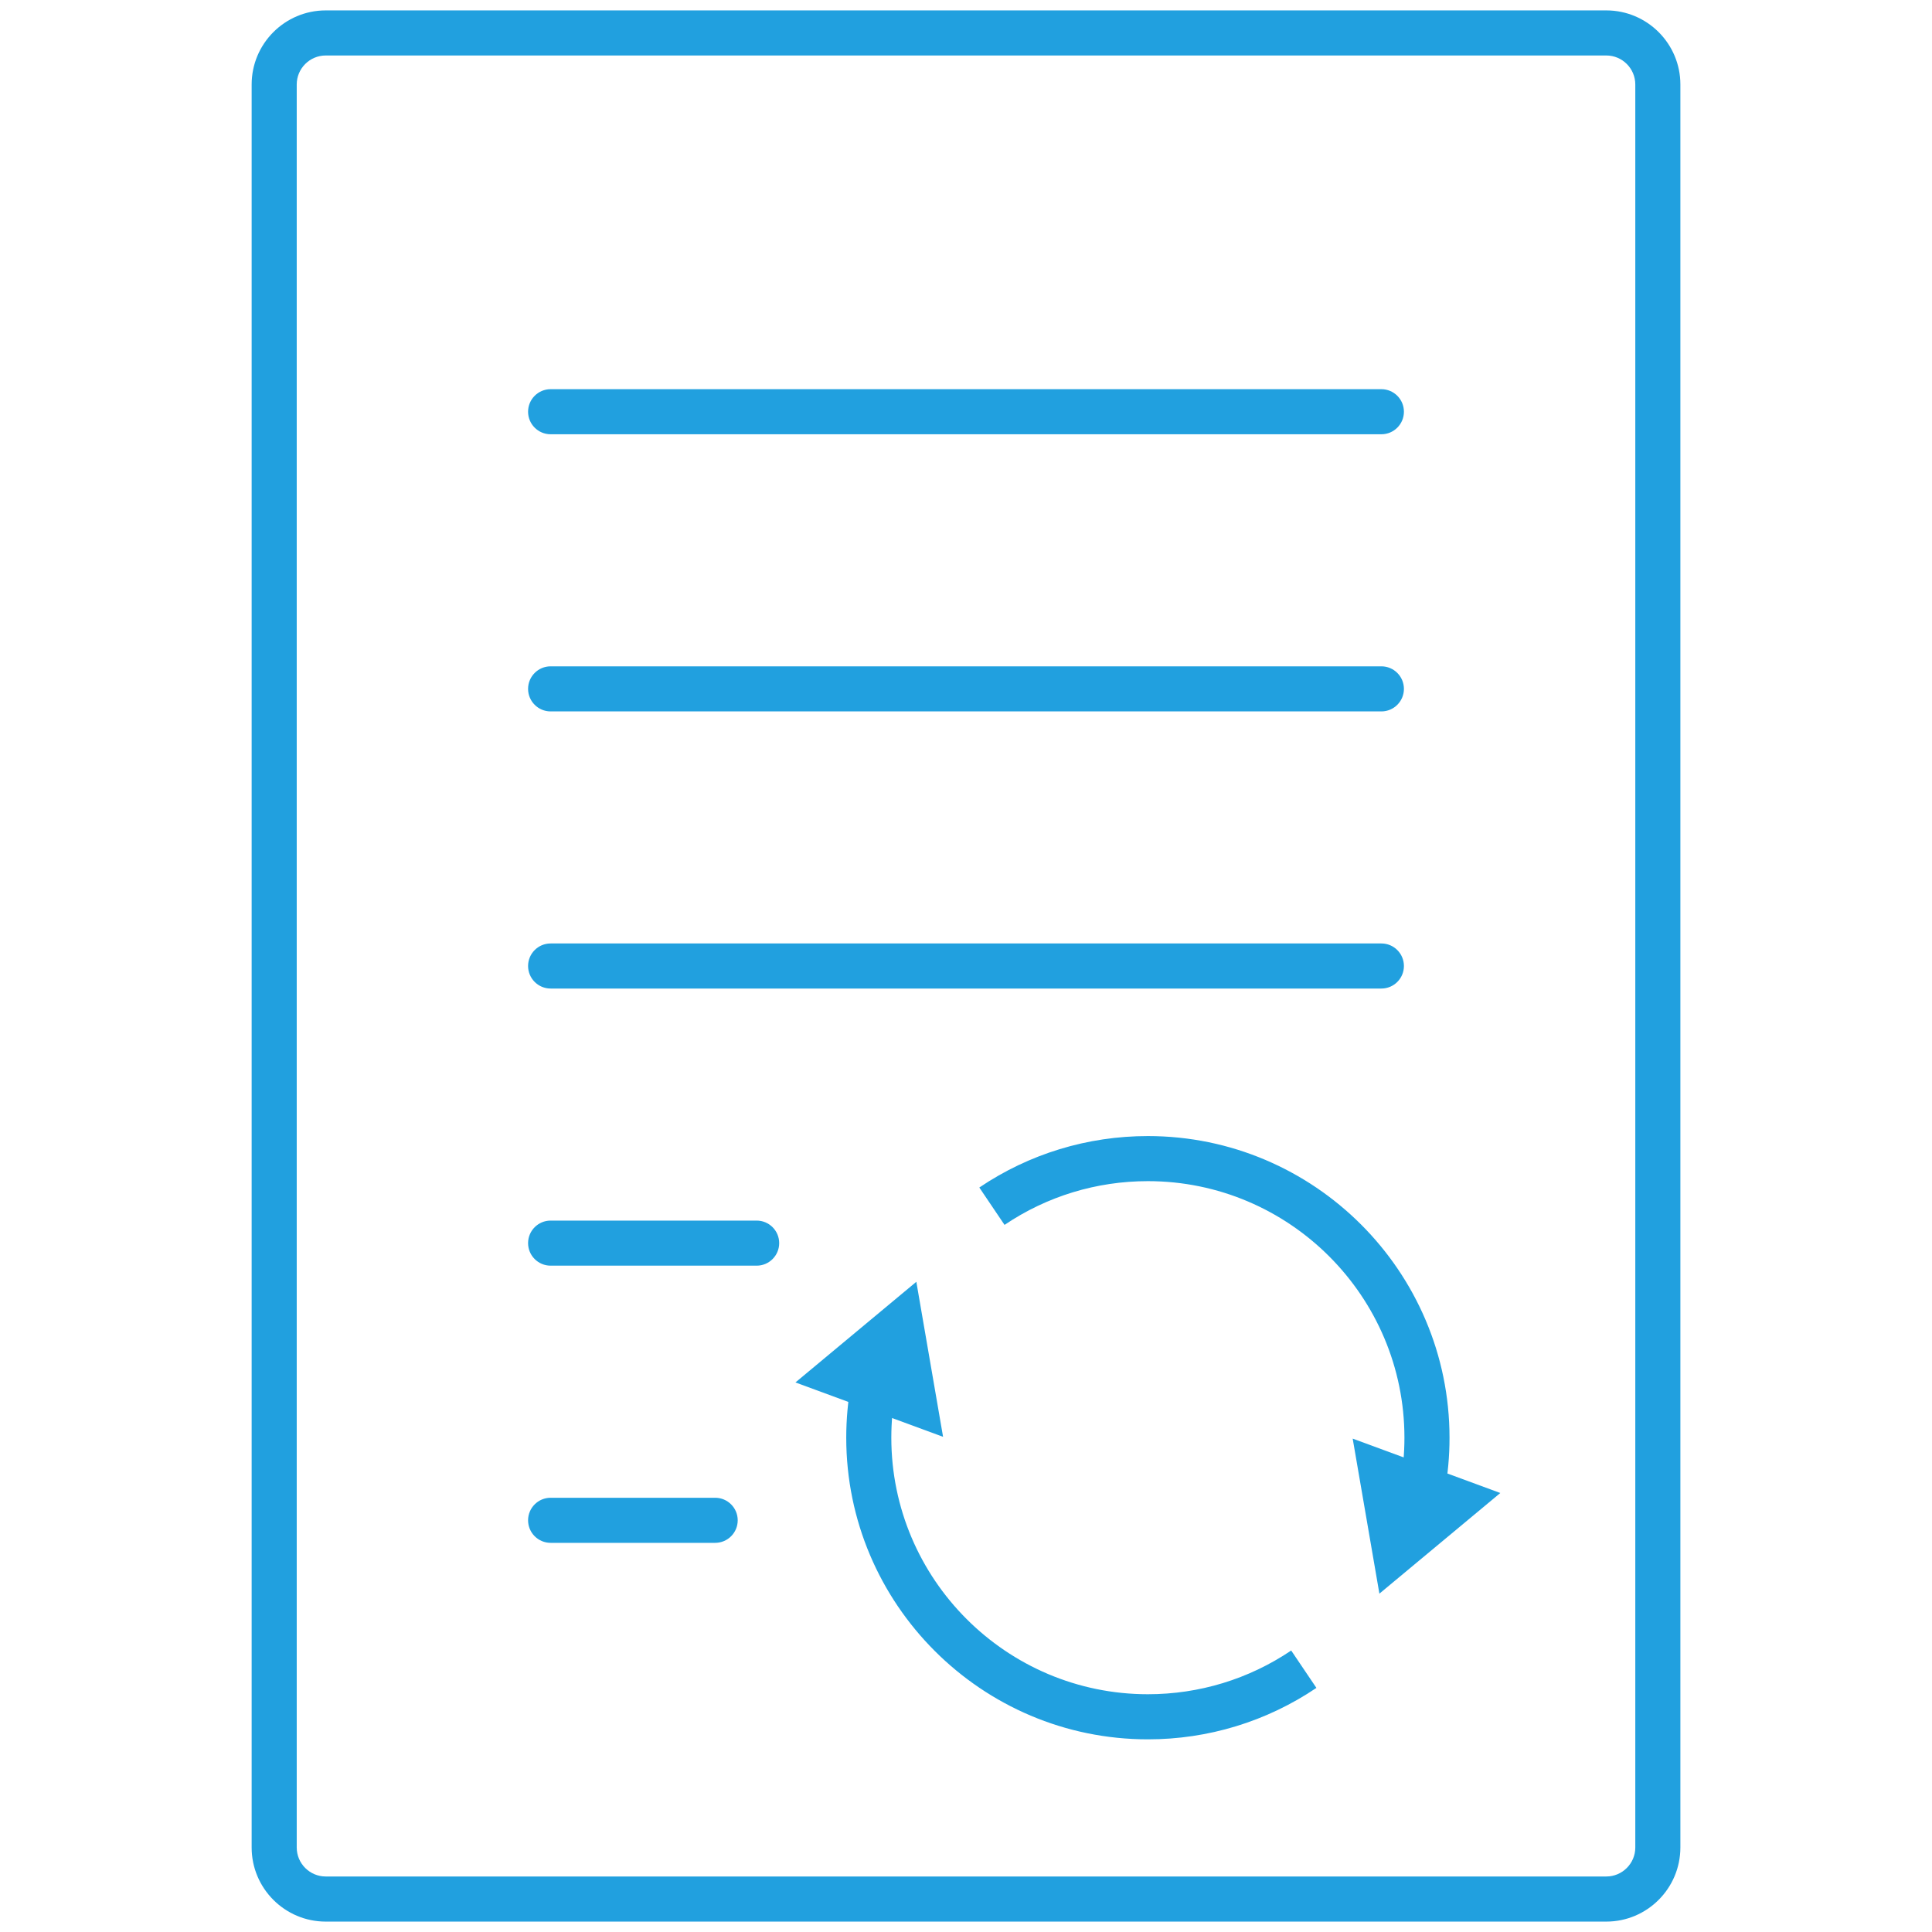
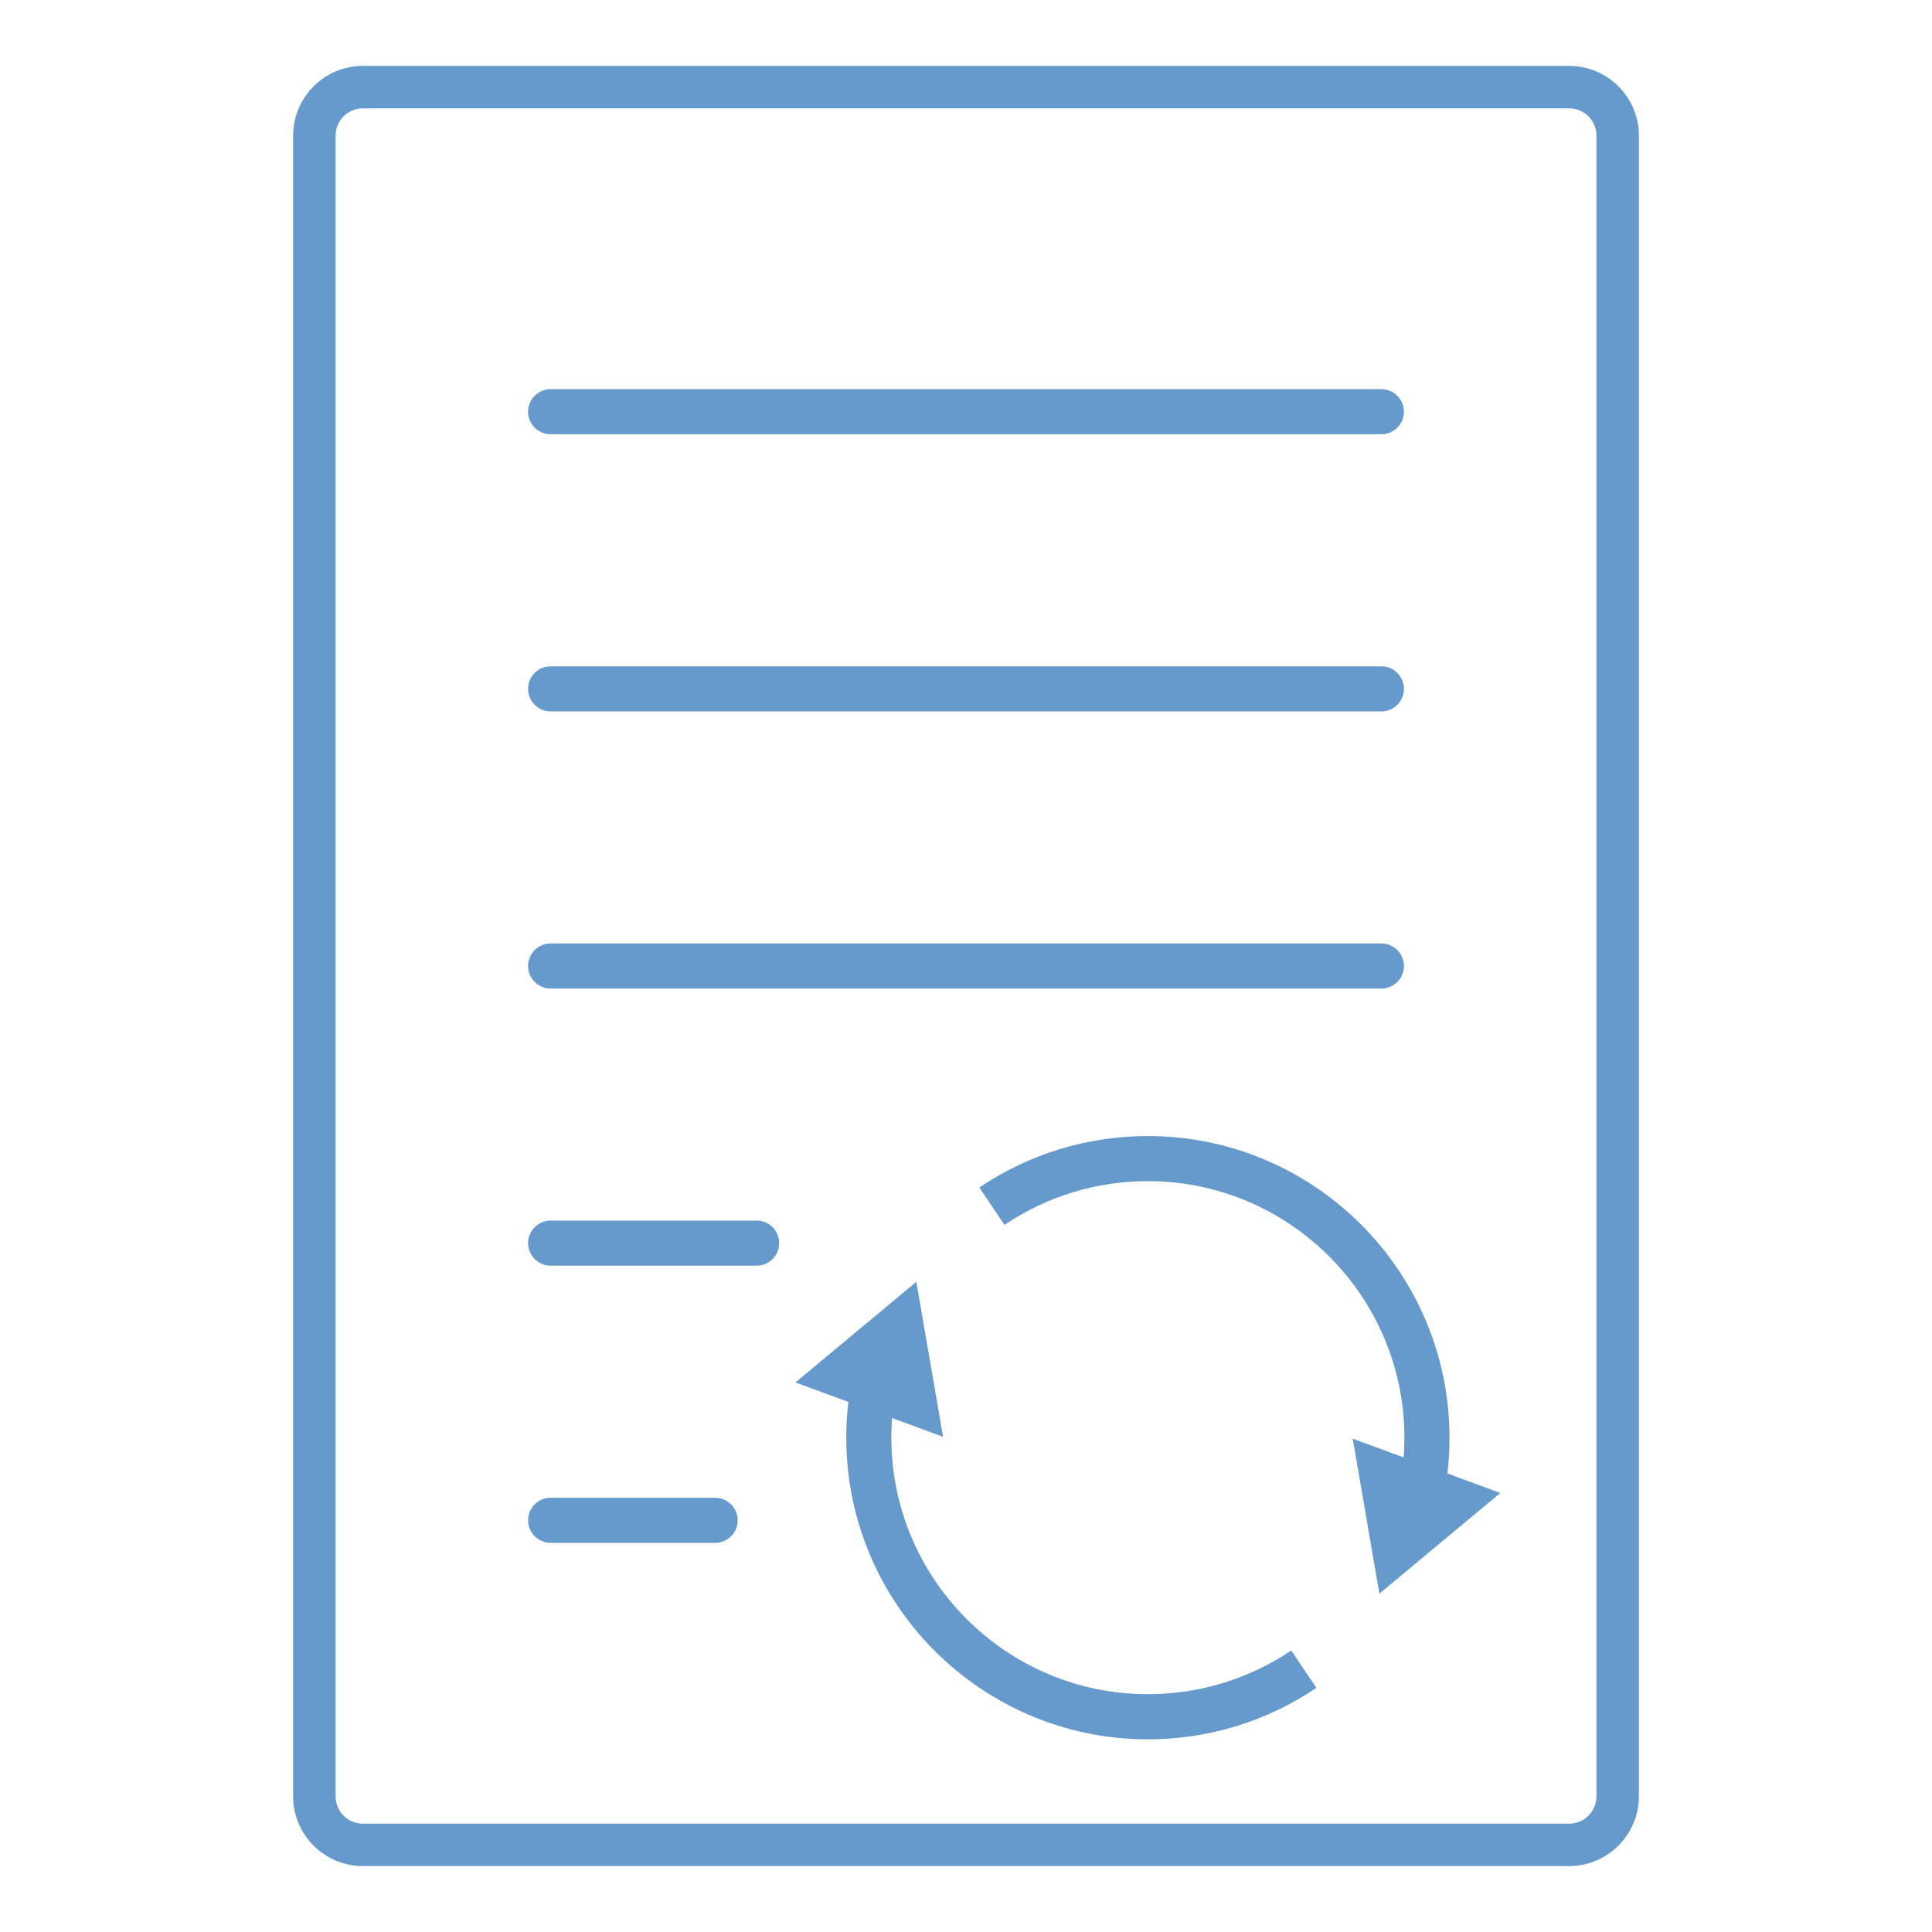
<svg xmlns="http://www.w3.org/2000/svg" version="1.1" id="Layer_1" x="0px" y="0px" width="75px" height="75px" viewBox="0 0 75 75" enable-background="new 0 0 75 75" xml:space="preserve">
  <g>
-     <path fill="#21A0DF" d="M62.356,74.596H12.644c-1.585,0-2.875-1.29-2.875-2.875V3.279c0-1.585,1.29-2.875,2.875-2.875h49.713   c1.585,0,2.875,1.29,2.875,2.875v68.441C65.231,73.306,63.941,74.596,62.356,74.596z M12.644,2.154   c-0.62,0-1.125,0.505-1.125,1.125v68.441c0,0.62,0.505,1.125,1.125,1.125h49.713c0.62,0,1.125-0.505,1.125-1.125V3.279   c0-0.62-0.505-1.125-1.125-1.125H12.644z" />
+     <path fill="#6699CC" d="M60.912,72.441H14.087c-1.493,0-2.708-1.214-2.708-2.708V5.266c0-1.493,1.215-2.708,2.708-2.708h46.827   c1.492,0,2.708,1.215,2.708,2.708v64.468C63.62,71.228,62.406,72.441,60.912,72.441z M14.087,4.206c-0.584,0-1.06,0.476-1.06,1.06   v64.468c0,0.584,0.476,1.061,1.06,1.061h46.827c0.583,0,1.06-0.477,1.06-1.061V5.266c0-0.583-0.477-1.06-1.06-1.06H14.087z" />
  </g>
  <g>
-     <path fill="#21A0DF" d="M53.625,16.858h-32.25c-0.483,0-0.875-0.392-0.875-0.875s0.392-0.875,0.875-0.875h32.25   c0.483,0,0.875,0.392,0.875,0.875S54.108,16.858,53.625,16.858z" />
+     <path fill="#6699CC" d="M53.625,16.858h-32.25c-0.483,0-0.875-0.392-0.875-0.875s0.392-0.875,0.875-0.875h32.25   c0.482,0,0.875,0.392,0.875,0.875S54.107,16.858,53.625,16.858z" />
  </g>
  <g>
-     <path fill="#21A0DF" d="M53.625,27.617h-32.25c-0.483,0-0.875-0.392-0.875-0.875s0.392-0.875,0.875-0.875h32.25   c0.483,0,0.875,0.392,0.875,0.875S54.108,27.617,53.625,27.617z" />
+     <path fill="#6699CC" d="M53.625,27.617h-32.25c-0.483,0-0.875-0.392-0.875-0.875c0-0.483,0.392-0.875,0.875-0.875h32.25   c0.482,0,0.875,0.392,0.875,0.875C54.5,27.225,54.107,27.617,53.625,27.617z" />
  </g>
  <g>
-     <path fill="#21A0DF" d="M53.625,38.375h-32.25c-0.483,0-0.875-0.392-0.875-0.875s0.392-0.875,0.875-0.875h32.25   c0.483,0,0.875,0.392,0.875,0.875S54.108,38.375,53.625,38.375z" />
+     <path fill="#6699CC" d="M53.625,38.375h-32.25c-0.483,0-0.875-0.392-0.875-0.875s0.392-0.875,0.875-0.875h32.25   c0.482,0,0.875,0.392,0.875,0.875S54.107,38.375,53.625,38.375z" />
  </g>
  <g>
-     <path fill="#21A0DF" d="M29.373,49.133h-7.998c-0.483,0-0.875-0.392-0.875-0.875s0.392-0.875,0.875-0.875h7.998   c0.483,0,0.875,0.392,0.875,0.875S29.856,49.133,29.373,49.133z" />
+     <path fill="#6699CC" d="M29.373,49.133h-7.998c-0.483,0-0.875-0.392-0.875-0.875c0-0.482,0.392-0.875,0.875-0.875h7.998   c0.483,0,0.875,0.393,0.875,0.875C30.248,48.741,29.856,49.133,29.373,49.133z" />
  </g>
  <g>
-     <path fill="#21A0DF" d="M27.763,59.893h-6.388c-0.483,0-0.875-0.392-0.875-0.875s0.392-0.875,0.875-0.875h6.388   c0.483,0,0.875,0.392,0.875,0.875S28.247,59.893,27.763,59.893z" />
+     <path fill="#6699CC" d="M27.763,59.893h-6.388c-0.483,0-0.875-0.392-0.875-0.875c0-0.482,0.392-0.875,0.875-0.875h6.388   c0.483,0,0.875,0.393,0.875,0.875C28.638,59.501,28.247,59.893,27.763,59.893z" />
  </g>
  <g>
-     <path fill="none" stroke="#21A0DF" stroke-width="1.75" stroke-linecap="round" stroke-linejoin="round" stroke-miterlimit="10" d="   M35.727,49.516" />
+     <path fill="#6699CC" d="M35.727,49.516" />
  </g>
  <g>
-     <path fill="none" stroke="#21A0DF" stroke-width="1.75" stroke-linecap="round" stroke-linejoin="round" stroke-miterlimit="10" d="   M50.613,64.8" />
+     <path fill="#6699CC" d="M50.613,64.8" />
  </g>
  <g>
    <g>
-       <path fill="#21A0DF" d="M44.561,67.521c-6.457,0-11.71-5.253-11.71-11.71c0-0.719,0.066-1.438,0.195-2.141l1.721,0.318    c-0.11,0.597-0.166,1.21-0.166,1.822c0,5.492,4.468,9.96,9.96,9.96c1.992,0,3.916-0.587,5.563-1.697l0.979,1.451    C49.165,66.831,46.902,67.521,44.561,67.521z" />
+       <path fill="#6699CC" d="M44.561,67.521c-6.457,0-11.709-5.254-11.709-11.711c0-0.719,0.066-1.438,0.195-2.141l1.721,0.318    c-0.11,0.597-0.166,1.21-0.166,1.822c0,5.491,4.467,9.959,9.959,9.959c1.992,0,3.916-0.586,5.563-1.696l0.979,1.45    C49.165,66.831,46.902,67.521,44.561,67.521z" />
    </g>
    <g>
      <g>
-         <polygon fill="#21A0DF" points="30.879,53.666 35.572,49.759 36.61,55.777    " />
+         <polygon fill="#6699CC" points="30.879,53.666 35.572,49.759 36.61,55.777    " />
      </g>
    </g>
  </g>
  <g>
    <g>
-       <path fill="#21A0DF" d="M56.075,57.952l-1.721-0.316c0.11-0.6,0.166-1.214,0.166-1.824c0-5.492-4.468-9.96-9.96-9.96    c-1.993,0-3.918,0.587-5.564,1.698l-0.979-1.451c1.937-1.307,4.199-1.997,6.543-1.997c6.457,0,11.71,5.253,11.71,11.71    C56.271,56.528,56.205,57.248,56.075,57.952z" />
+       <path fill="#6699CC" d="M56.075,57.952l-1.722-0.316c0.11-0.6,0.166-1.214,0.166-1.823c0-5.492-4.468-9.961-9.959-9.961    c-1.994,0-3.918,0.588-5.564,1.698l-0.979-1.45c1.937-1.308,4.198-1.998,6.543-1.998c6.457,0,11.709,5.254,11.709,11.711    C56.271,56.527,56.205,57.248,56.075,57.952z" />
    </g>
    <g>
      <g>
-         <polygon fill="#21A0DF" points="58.242,57.958 53.548,61.865 52.511,55.847    " />
+         <polygon fill="#6699CC" points="58.242,57.958 53.548,61.865 52.512,55.848    " />
      </g>
    </g>
  </g>
  <g>
-     <path fill="none" stroke="#21A0DF" stroke-width="1.75" stroke-linecap="round" stroke-linejoin="round" stroke-miterlimit="10" d="   M38.507,46.824" />
+     <path fill="#6699CC" d="M38.507,46.824" />
  </g>
</svg>
